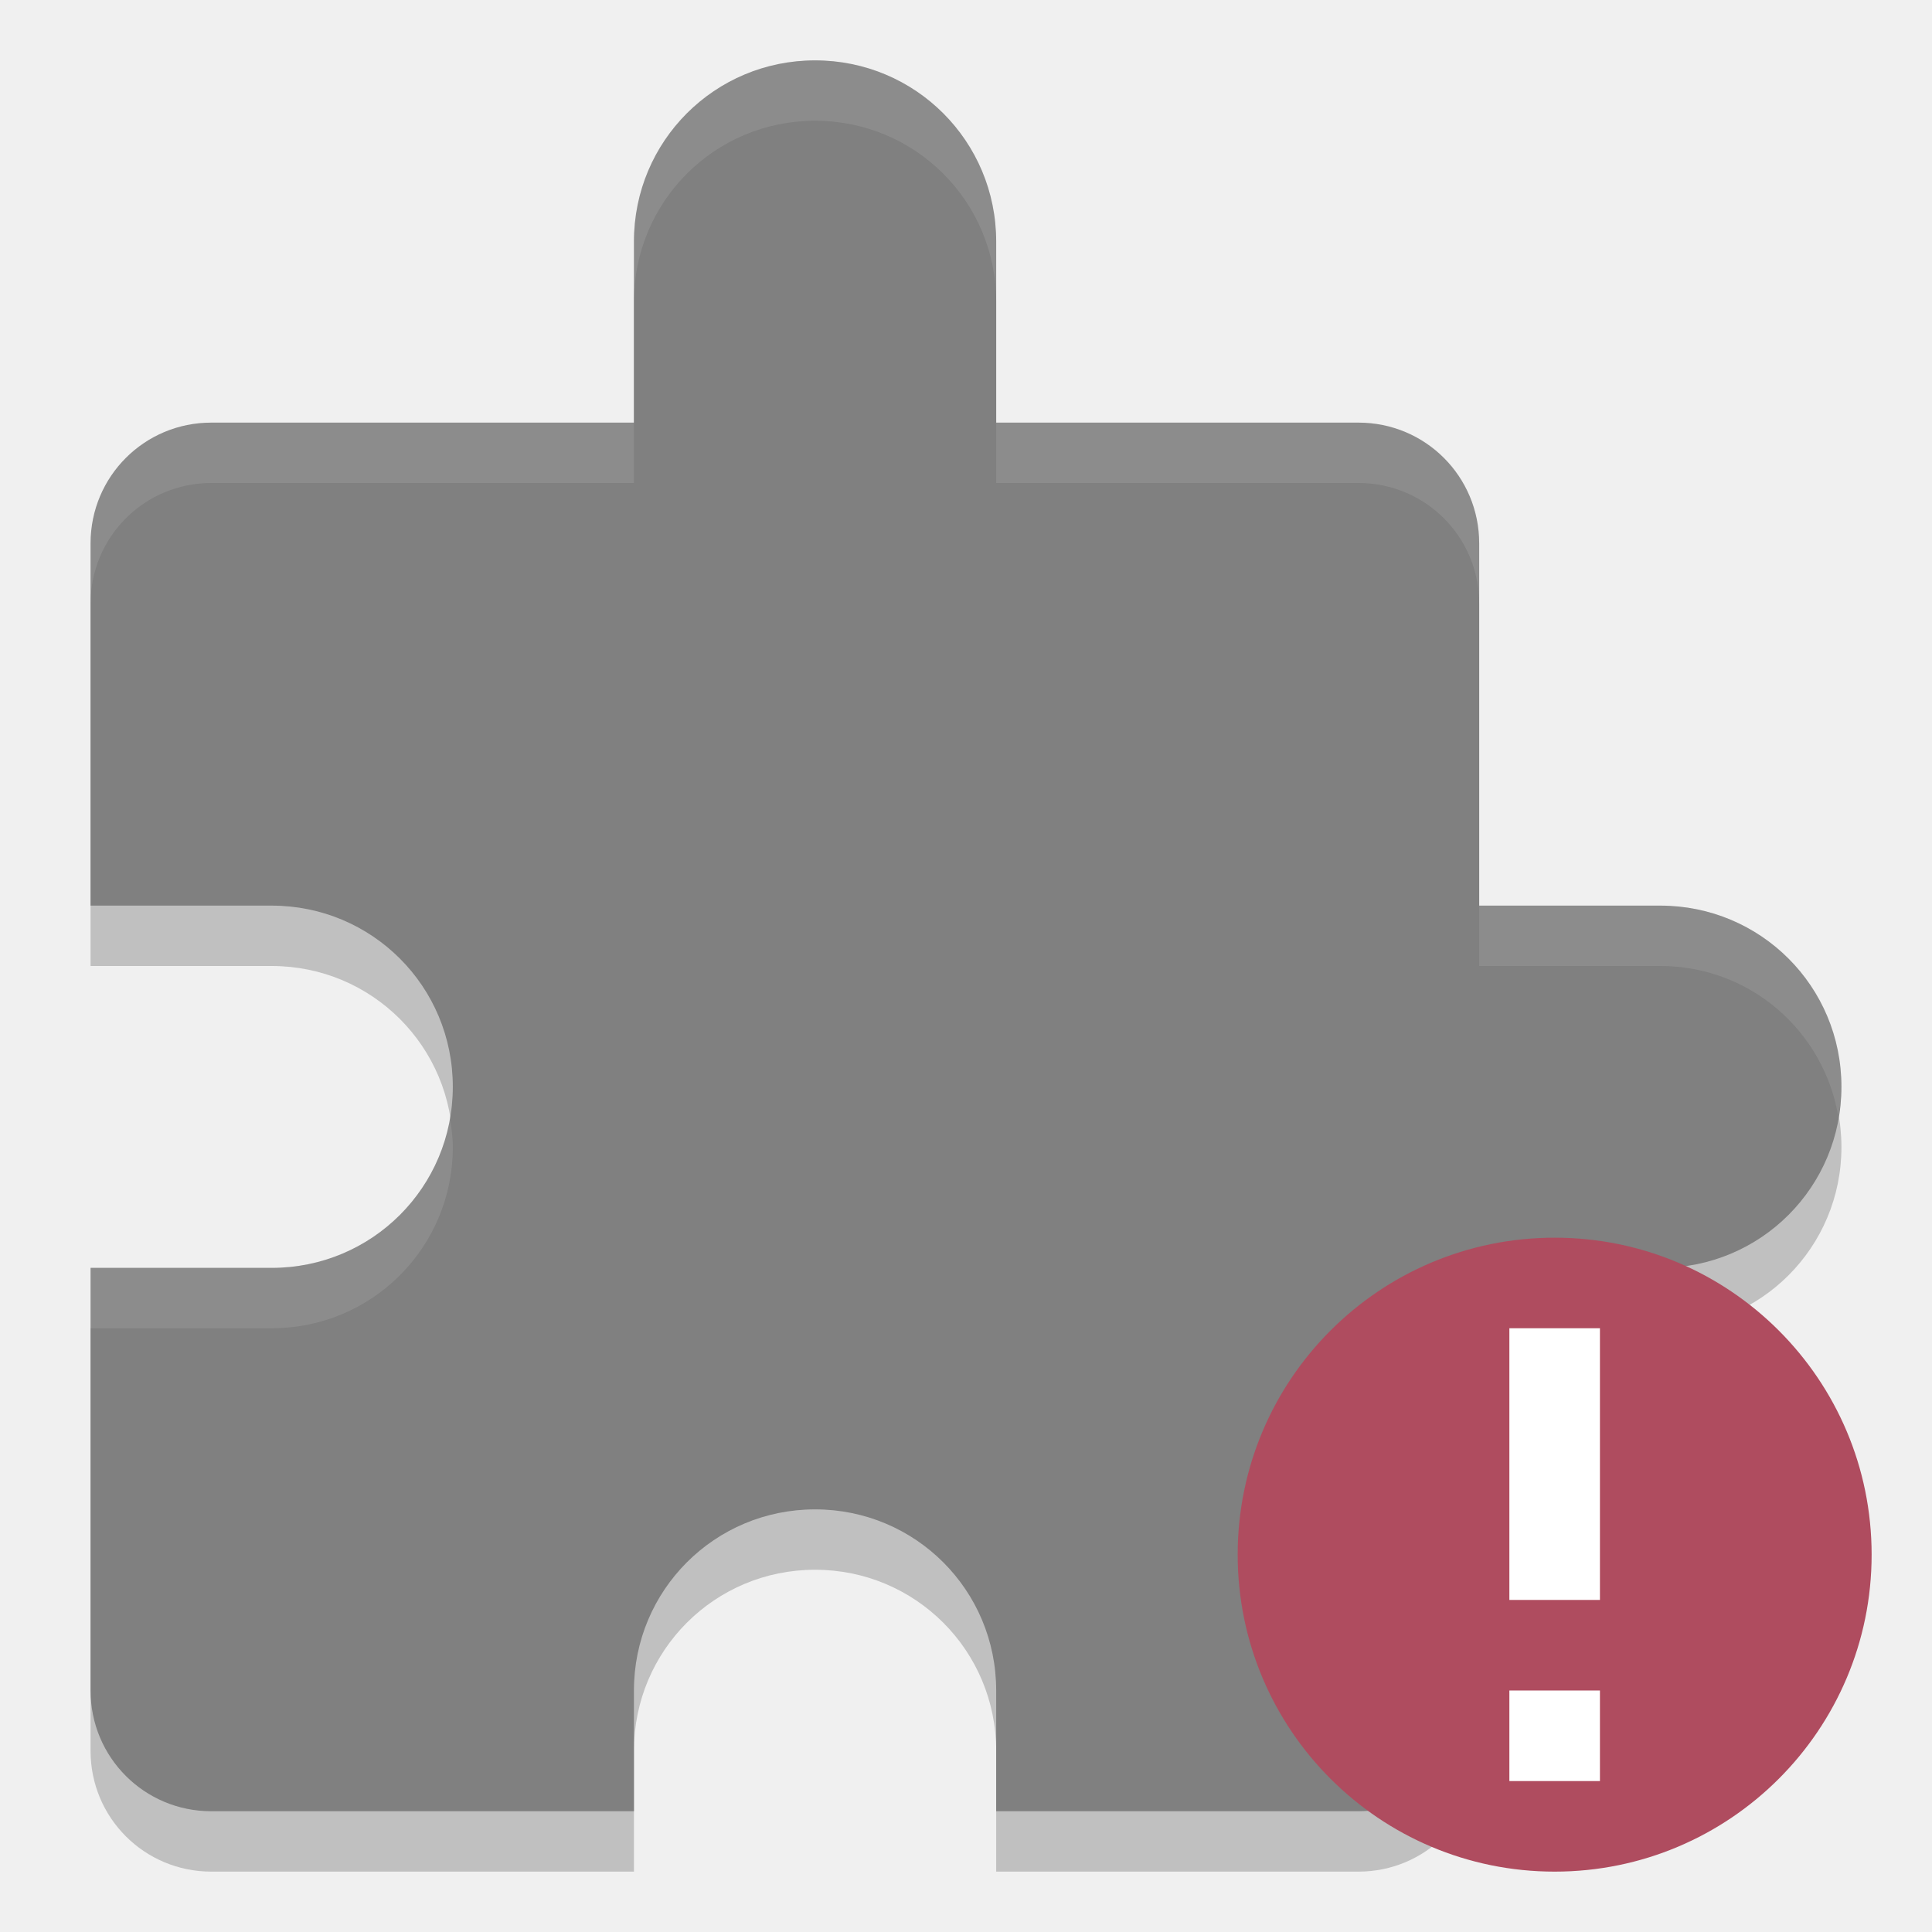
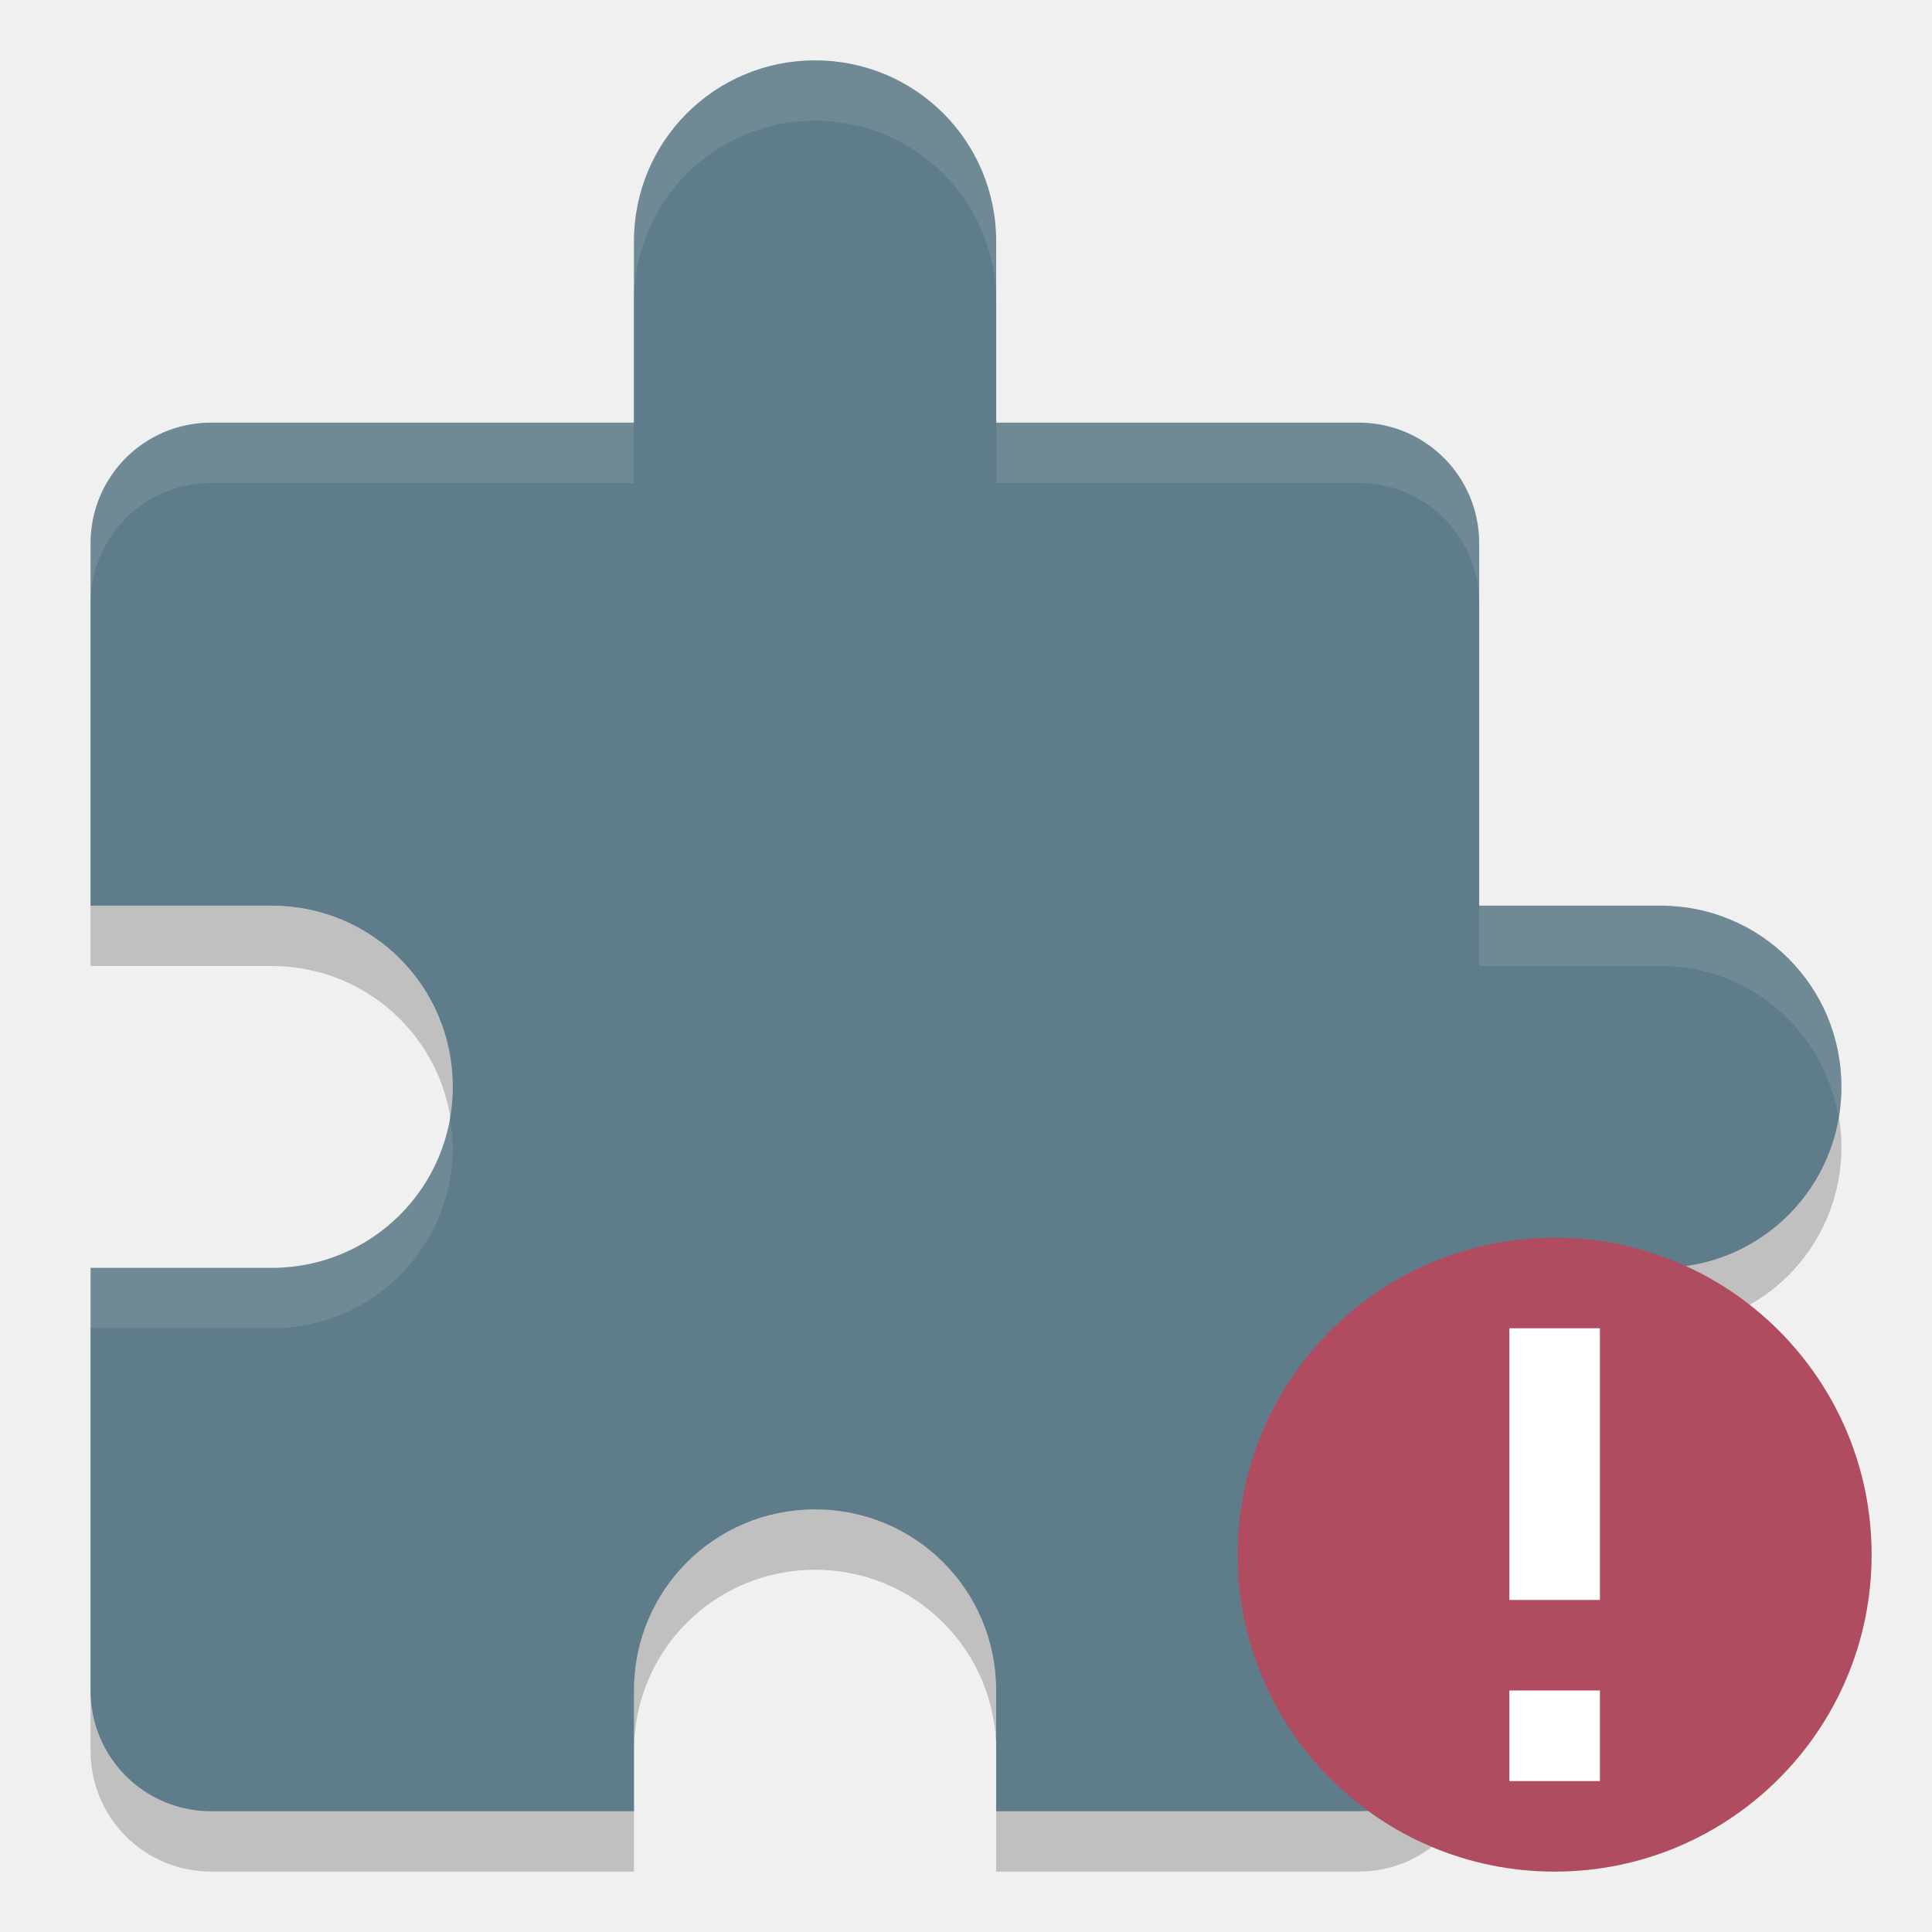
<svg xmlns="http://www.w3.org/2000/svg" width="128" height="128" viewBox="0 0 128 128" id="svg2" version="1.1">
  <defs id="defs4">
    <linearGradient id="linearGradient4561" x1="24" x2="44" y1="24" y2="24" gradientTransform="matrix(2.6,0,0,2.66668,1.6,922.3621)" gradientUnits="userSpaceOnUse">
      <stop offset="0" id="stop2" />
      <stop offset="1" stop-opacity="0" id="stop4" />
    </linearGradient>
  </defs>
  <g id="layer1" transform="translate(0,-924.3622)">
    <path d="m 54,932.362 c -6.648,0 -12,5.352 -12,12 v 12 h -28 c -4.432,0 -8,3.568 -8,8 v 24 h 12 c 6.648,0 12,5.352 12,12 0,6.648 -5.352,12 -12,12 h -12 v 28 c 0,4.432 3.568,8 8,8 h 28 v -8 c 0,-6.648 5.352,-12 12,-12 6.648,0 12,5.352 12,12 v 8 h 24 c 4.432,0 8,-3.568 8,-8 v -28 h 12 c 6.648,0 12,-5.352 12,-12 0,-6.648 -5.352,-12 -12,-12 h -12 v -24 c 0,-4.432 -3.568,-8 -8,-8 h -24 v -12 c 0,-6.648 -5.352,-12 -12,-12 z" id="path2" style="opacity:0.2;stroke-width:4" />
-     <path d="m 54,928.362 c -6.648,0 -12,5.352 -12,12 v 12 h -28 c -4.432,0 -8,3.568 -8,8 v 24 h 12 c 6.648,0 12,5.352 12,12 0,6.648 -5.352,12 -12,12 h -12 v 28 c 0,4.432 3.568,8 8,8 h 28 v -8 c 0,-6.648 5.352,-12 12,-12 6.648,0 12,5.352 12,12 v 8 h 24 c 4.432,0 8,-3.568 8,-8 v -28 h 12 c 6.648,0 12,-5.352 12,-12 0,-6.648 -5.352,-12 -12,-12 h -12 v -24 c 0,-4.432 -3.568,-8 -8,-8 h -24 v -12 c 0,-6.648 -5.352,-12 -12,-12 z" id="path4" style="fill:#808080;stroke-width:4" />
+     <path d="m 54,928.362 c -6.648,0 -12,5.352 -12,12 v 12 h -28 c -4.432,0 -8,3.568 -8,8 v 24 h 12 c 6.648,0 12,5.352 12,12 0,6.648 -5.352,12 -12,12 h -12 v 28 c 0,4.432 3.568,8 8,8 h 28 v -8 c 0,-6.648 5.352,-12 12,-12 6.648,0 12,5.352 12,12 v 8 h 24 c 4.432,0 8,-3.568 8,-8 v -28 h 12 c 6.648,0 12,-5.352 12,-12 0,-6.648 -5.352,-12 -12,-12 h -12 v -24 c 0,-4.432 -3.568,-8 -8,-8 h -24 v -12 c 0,-6.648 -5.352,-12 -12,-12 z" id="path4" style="fill:#5f7c8a;stroke-width:4;fill-opacity:1" />
    <path d="m 54,928.362 c -6.648,0 -12,5.352 -12,12 v 4 c 0,-6.648 5.352,-12 12,-12 6.648,0 12,5.352 12,12 v -4 c 0,-6.648 -5.352,-12 -12,-12 z m -40,24 c -4.432,0 -8,3.568 -8,8 v 4 c 0,-4.432 3.568,-8 8,-8 h 28 v -4 z m 52,0 v 4 h 24 c 4.432,0 8,3.568 8,8 v -4 c 0,-4.432 -3.568,-8 -8,-8 z m 32,32 v 4 h 12 c 5.962,0 10.845,4.317 11.797,10 0.112,-0.656 0.204,-1.312 0.204,-2 0,-6.648 -5.352,-12 -12,-12 h -12 z m -68.204,14 c -0.952,5.68 -5.836,10 -11.796,10 h -12 v 4 h 12 c 6.648,0 12,-5.352 12,-12 0,-0.688 -0.094,-1.344 -0.203,-2 z" id="path6" style="opacity:0.1;fill:#ffffff;stroke-width:4" />
    <g transform="matrix(3,0,0,3,79,-2105.838)" id="g6">
      <circle style="fill:#af4c5f" cx="8" cy="1044.4" r="7" id="circle2" />
      <path style="fill:#ffffff" d="M 7,3 V 9 H 9 V 3 Z m 0,8 v 2 h 2 v -2 z" transform="translate(0,1036.4)" id="path4-3" />
    </g>
  </g>
</svg>
